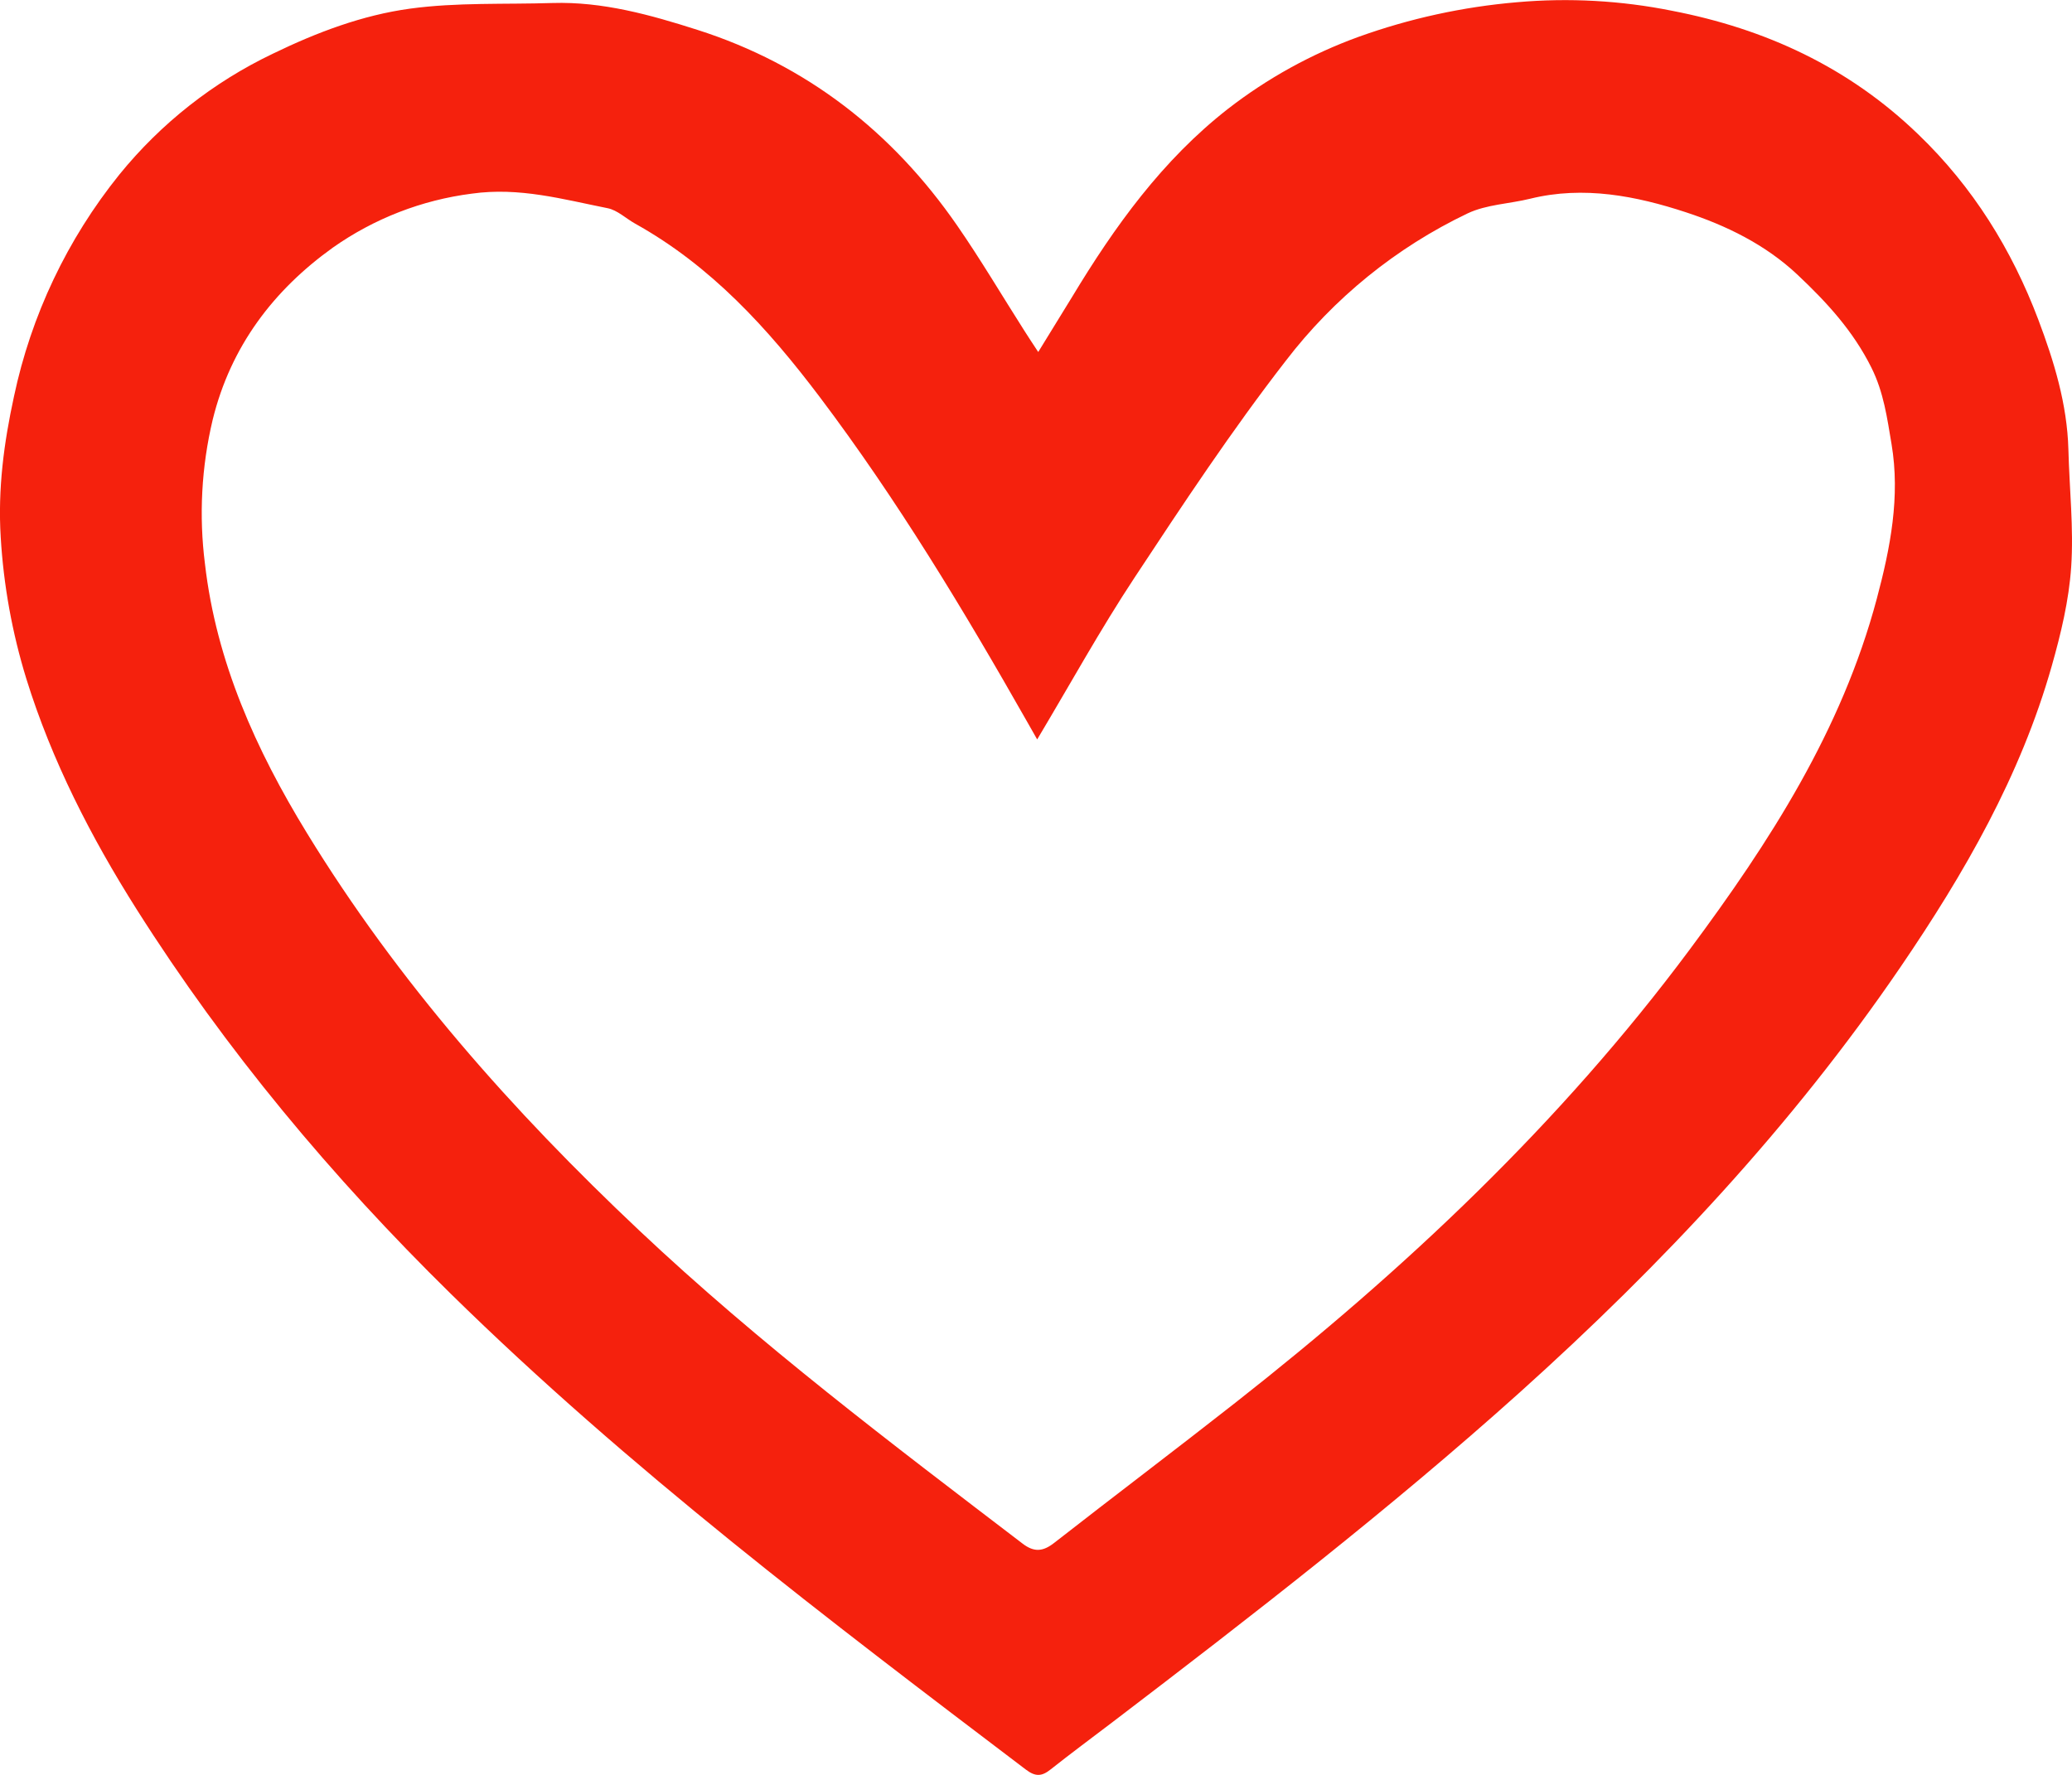
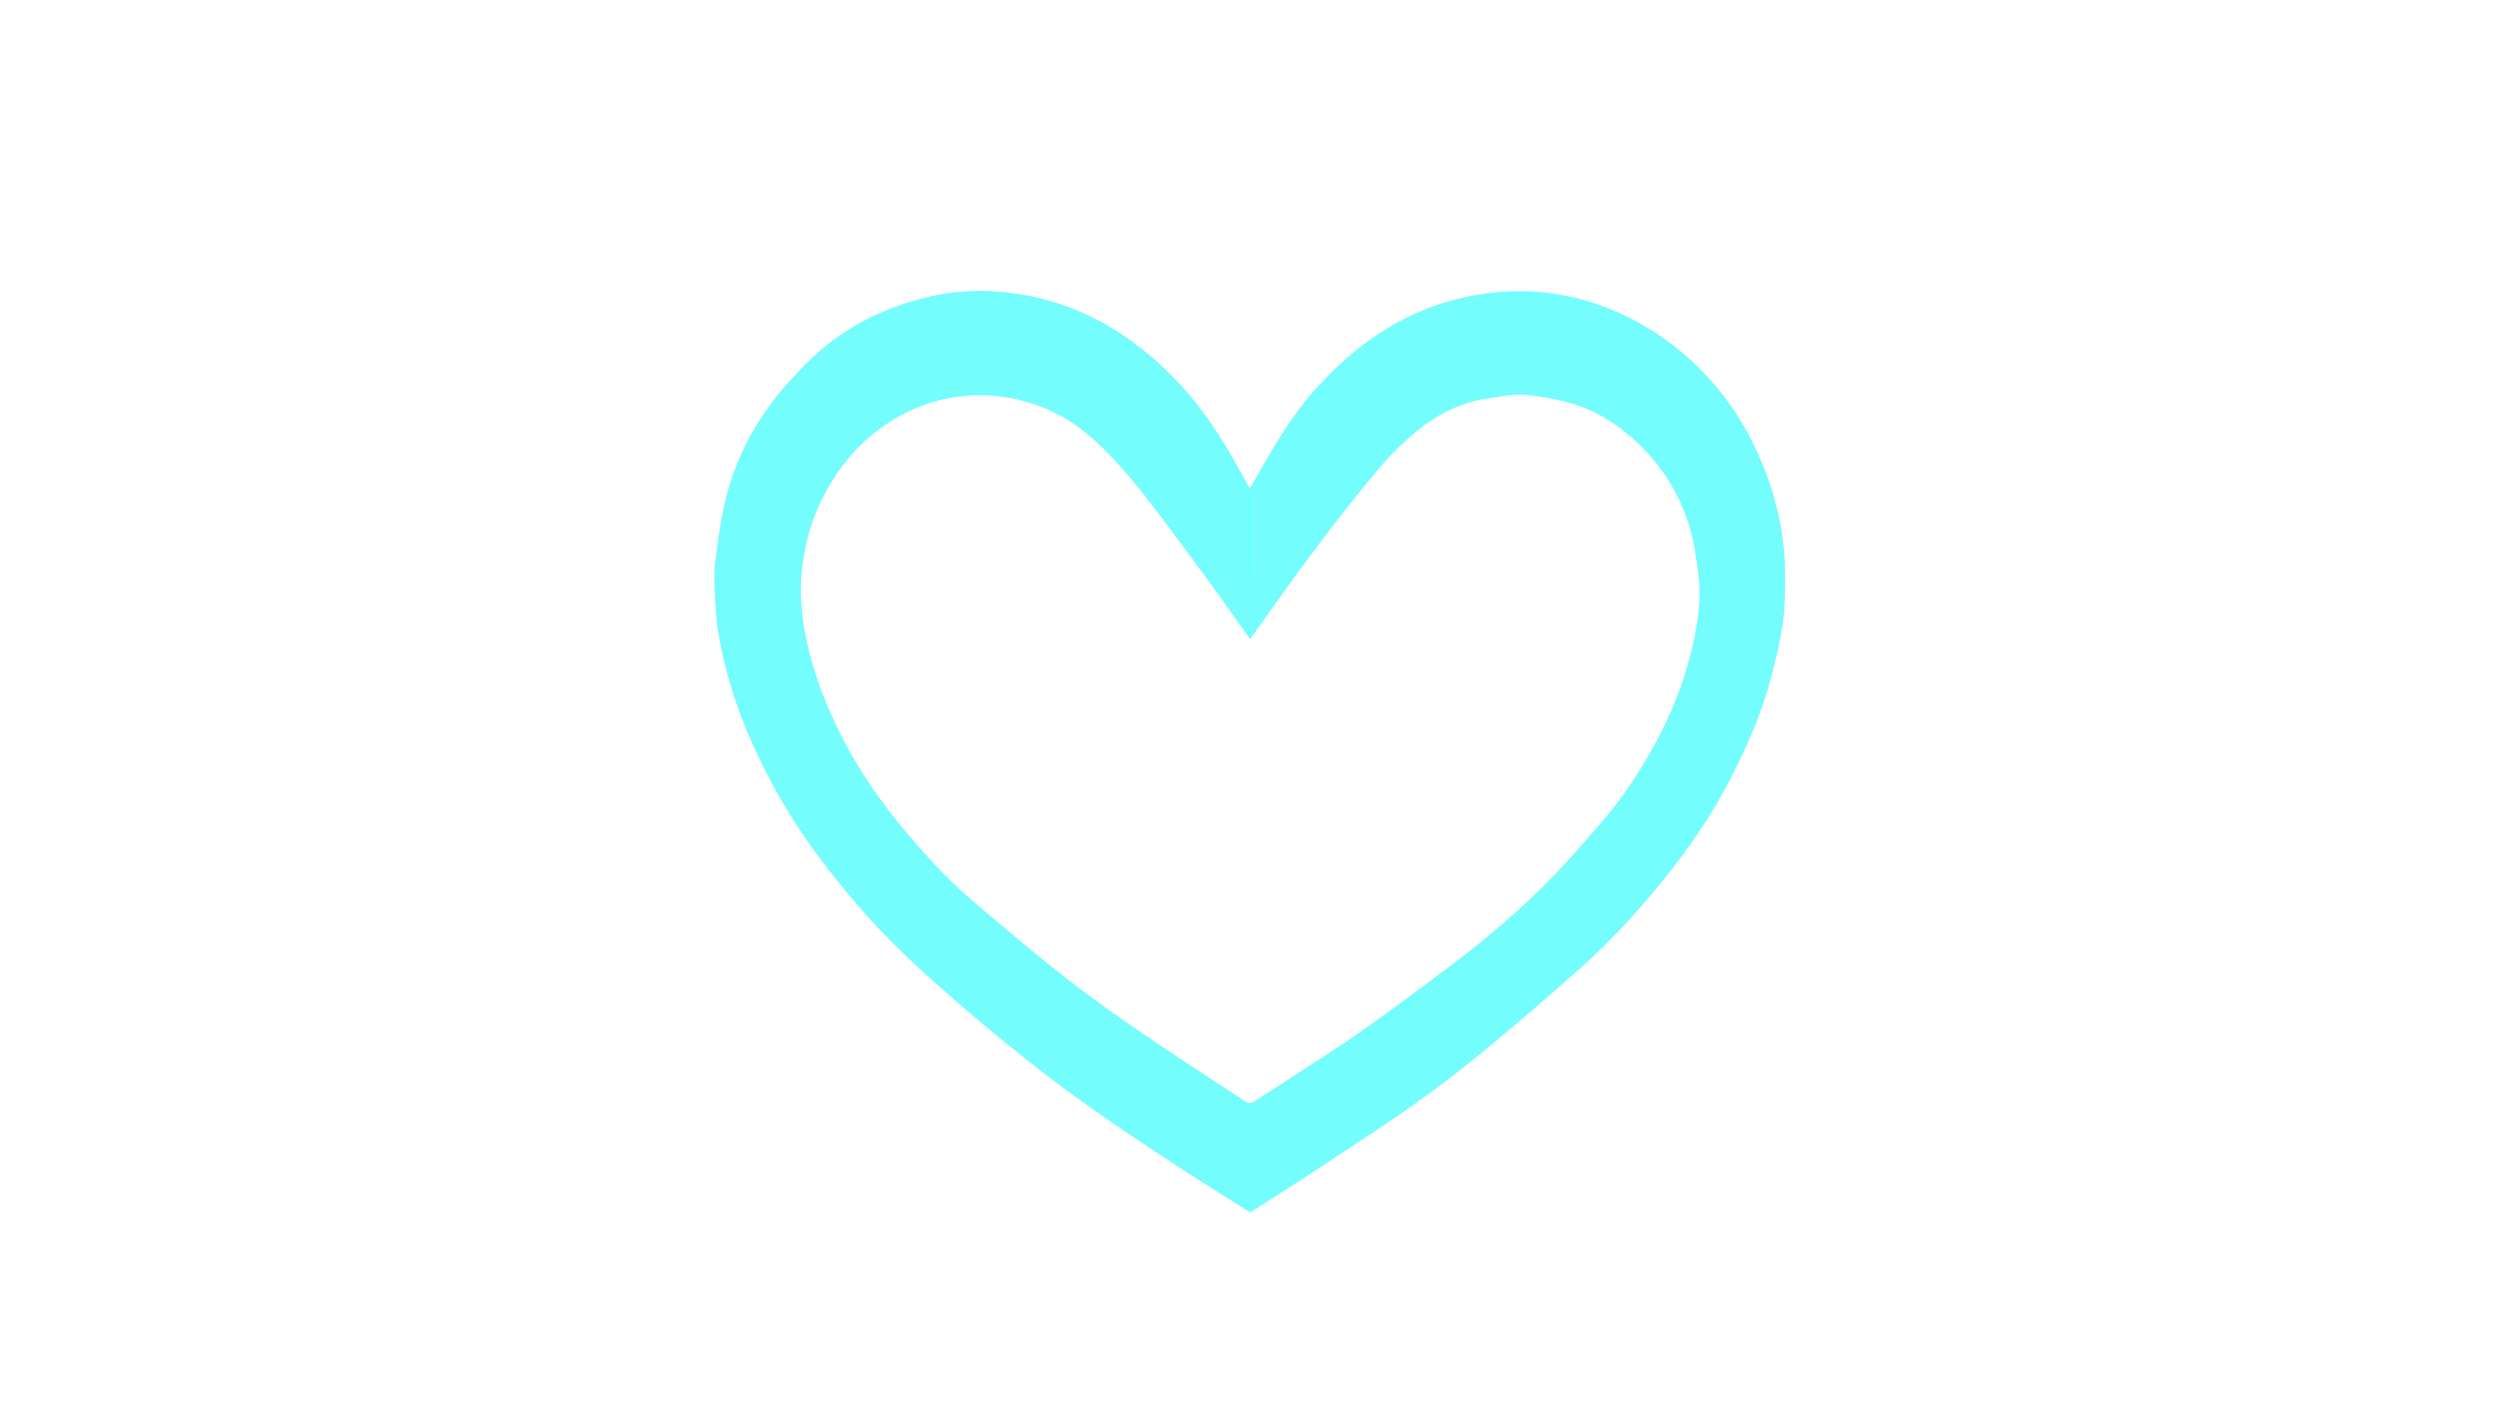
- <svg xmlns="http://www.w3.org/2000/svg" id="Layer_1" data-name="Layer 1" viewBox="0 0 551.63 472.6">
-   <defs>
-     <style>.cls-1{fill:#f5210d;}</style>
-   </defs>
-   <path class="cls-1" d="M948.77,412.9c3.29-5.37,6.14-10,9-14.64,11.33-18.78,24.06-36.48,41.51-50.1A127.89,127.89,0,0,1,1034,329a166.17,166.17,0,0,1,42.28-9.24,144.67,144.67,0,0,1,41.23,2.28c24.81,4.79,47,15,65.52,32.88,14.58,14,24.94,30.72,32,49.39,4.17,11.05,7.67,22.46,8,34.52.26,10.45,1.44,21,.74,31.34-.6,8.86-2.73,17.74-5.17,26.33-8.29,29.24-23.24,55.19-40.25,80.14-28.82,42.24-63.47,79.21-101.37,113.28-34.6,31.08-71.34,59.52-108.29,87.7-5.57,4.24-11.19,8.4-16.67,12.74-2.32,1.84-4,1.94-6.55,0-52.83-40.08-105.7-80.14-153.11-126.7-31.57-31-59.88-64.85-83.59-102.31-12.2-19.28-22.64-39.66-29.39-61.41a160.08,160.08,0,0,1-6.83-37.74c-.79-12.88.86-25.17,3.52-37.41a140.62,140.62,0,0,1,28.08-59.15A118.31,118.31,0,0,1,745,333.47c11.68-5.67,23.83-10.27,36.54-12,12.47-1.7,25.25-1.1,37.9-1.5,13.37-.41,26.09,3.16,38.59,7.15,29,9.26,51.88,27.12,69.14,52.08,6.34,9.16,12,18.77,18,28.18C946.19,409,947.25,410.58,948.77,412.9Zm-.28,103.16-2.63-4.63c-16.93-29.82-34.61-59.18-55.3-86.6-13.73-18.18-28.87-34.85-49.1-46.11-2.46-1.37-4.72-3.59-7.33-4.11-11.9-2.37-23.48-5.66-36.15-3.88a82.33,82.33,0,0,0-37,14.37c-15.74,11.28-27.19,26.24-32,45.85a107.2,107.2,0,0,0-2.05,38.39c3,26.07,13.61,49.53,27.1,71.58,24.23,39.62,54.78,74.09,88.48,105.86C874.55,677,909.65,703.5,944.6,730.19c3.1,2.38,5.47,2.11,8.4-.18,16-12.49,32.23-24.75,48.21-37.3,45.12-35.42,86.64-74.5,121-120.7,21.28-28.61,40.47-58.37,49.81-93.41,3.62-13.57,6.28-27.2,3.92-41.22-1.16-6.86-2.06-13.7-5.34-20.29-4.87-9.78-11.83-17.36-19.65-24.73-8.63-8.14-19.16-13.19-29.76-16.67-13.14-4.32-27.21-7.12-41.43-3.61-5.56,1.37-11.63,1.52-16.67,3.91a133.43,133.43,0,0,0-48.43,39.27c-14.36,18.51-27.33,38.12-40.24,57.7C965.28,486.8,957.26,501.39,948.49,516.06Z" transform="translate(-672.36 -319.17)" />
+ <svg xmlns="http://www.w3.org/2000/svg" version="1.1" id="Layer_1" x="0px" y="0px" viewBox="0 0 1920 1080" style="enable-background:new 0 0 1920 1080;" xml:space="preserve">
+   <style type="text/css">
+ 	.st0{display:none;}
+ 	.st1{fill:#74FDFD;}
+ 	.st2{fill:#31FEFE;}
+ </style>
+   <g>
+     <path class="st0" d="M0,1080C0,720,0,360,0,0c640,0,1280,0,1920,0c0,360,0,720,0,1080C1280,1080,640,1080,0,1080z M960.2,931.2   c21.8-14,43.5-27.8,64.9-41.9c20.6-13.5,41.4-26.9,61.4-41.3c18.8-13.4,37.2-27.5,55-42.2c24.7-20.4,48.9-41.4,72.8-62.6   c26.3-23.4,49.6-49.6,71.2-77.4c16.8-21.6,31.7-44.5,44.2-68.8c12.7-24.9,23.9-50.4,30.9-77.6c3.6-14.1,7.2-28.4,9-42.8   c1.7-14,1.4-28.4,1.3-42.6c-0.1-8.6-1.2-17.2-2.5-25.6c-2.7-17.6-7.7-34.7-14.4-51.2c-10.2-25.2-24.3-48.1-42.7-67.9   c-13.4-14.5-28.6-27.1-45.8-37.4c-23.7-14.2-49.2-23.5-76.5-26.8c-18.7-2.3-37.6-1.6-56.5,1.8c-25.9,4.6-49.6,14.2-71.6,28.3   c-19.5,12.5-36.6,27.9-51.9,45.3c-15.9,18.1-28.2,38.4-40.1,59.1c-3,5.2-5.9,10.3-8.9,15.7c-5.3-9.4-10.1-18.2-15.1-26.8   c-10.9-18.6-23-36.3-37.7-52.3c-20.8-22.6-44.4-41.3-72.4-54.4c-21.6-10.1-44.3-15.8-67.9-17.7c-19.9-1.6-39.7,0.3-59,5.3   c-33.2,8.7-62.9,24.3-87.4,48.7c-10.4,10.4-20.5,21.5-29.2,33.3c-16.5,22.4-28.1,47.5-34.5,74.6c-3.6,15.1-5.6,30.7-7.5,46.2   c-1,8.3-0.5,16.8-0.1,25.2c0.4,9,0.9,18.2,2.3,27.1c4.4,26.7,12,52.5,22.4,77.4c10,23.9,22.1,46.9,36.1,68.9   c16.5,25.9,35.5,49.7,55.9,72.5c11.5,12.9,23.8,25.3,36.5,37.1c17.9,16.5,36.3,32.5,54.9,48.2c17.8,14.9,36,29.3,54.6,43.4   c16,12.1,32.5,23.5,49.1,34.9c16.9,11.6,34.1,22.9,51.3,34C928,911,943.9,920.9,960.2,931.2z" />
+     <path class="st1" d="M960.2,931.2c-16.4-10.3-32.3-20.2-48-30.4c-17.2-11.2-34.4-22.4-51.3-34c-16.6-11.3-33.1-22.8-49.1-34.9   c-18.5-14-36.7-28.5-54.6-43.4c-18.7-15.6-37-31.7-54.9-48.2c-12.7-11.8-25-24.1-36.5-37.1c-20.3-22.8-39.4-46.7-55.9-72.5   c-14-22-26-44.9-36.1-68.9c-10.4-24.9-18-50.7-22.4-77.4c-1.5-8.9-1.9-18-2.3-27.1c-0.4-8.4-0.9-16.9,0.1-25.2   c1.9-15.5,4-31,7.5-46.2c6.4-27.1,18-52.2,34.5-74.6c8.7-11.9,18.7-22.9,29.2-33.3c24.5-24.4,54.2-40,87.4-48.7   c19.2-5.1,39-6.9,59-5.3c23.6,1.9,46.3,7.6,67.9,17.7c28,13.1,51.6,31.8,72.4,54.4c14.7,16,26.8,33.7,37.7,52.3   c5,8.6,9.8,17.3,15.1,26.8c3.1-5.4,6-10.6,8.9-15.7c11.9-20.7,24.3-41.1,40.1-59.1c15.3-17.4,32.4-32.8,51.9-45.3   c21.9-14.1,45.7-23.7,71.6-28.3c18.8-3.4,37.7-4.1,56.5-1.8c27.3,3.3,52.8,12.6,76.5,26.8c17.1,10.3,32.3,22.9,45.8,37.4   c18.4,19.9,32.5,42.7,42.7,67.9c6.7,16.6,11.7,33.6,14.4,51.2c1.3,8.5,2.4,17.1,2.5,25.6c0.1,14.2,0.4,28.5-1.3,42.6   c-1.8,14.4-5.4,28.7-9,42.8c-7,27.1-18.2,52.7-30.9,77.6c-12.4,24.3-27.4,47.3-44.2,68.8c-21.6,27.7-44.9,54-71.2,77.4   c-23.9,21.3-48.1,42.2-72.8,62.6c-17.8,14.7-36.2,28.8-55,42.2c-20.1,14.3-40.8,27.7-61.4,41.3C1003.7,903.4,982,917.2,960.2,931.2   z M960.2,490.7c-1.3-1.6-2.3-2.8-3.2-4.1c-9.9-13.9-19.7-28-29.8-41.8c-12.2-16.7-24.6-33.3-37-49.8   c-13.2-17.4-26.8-34.6-42.4-50.1c-15.8-15.6-33.3-28-54.7-34.8c-14.7-4.7-29.5-7-44.9-6.5c-18.8,0.6-36.4,5.2-52.9,13.6   c-22,11.2-39.6,27.2-53.4,47.8c-14.6,21.8-23,45.7-25.9,71.5c-2.6,23.2,0.5,46,6.6,68.5c6.2,23,15.4,44.7,26.5,65.8   c11.9,22.4,26.2,43.2,42.2,62.7c17.9,21.8,36.9,42.7,58.6,60.9c23,19.4,46,39,69.8,57.6c19.4,15.1,39.6,29.2,59.9,43.1   c25.7,17.5,51.8,34.4,77.8,51.4c1.2,0.8,3.8,0.6,5-0.1c11.2-7,22.4-14.3,33.5-21.6c16.5-10.8,33.2-21.2,49.3-32.6   c21.7-15.3,43.1-31.3,64.4-47.2c30.5-22.8,59.6-47.2,85.9-74.8c12.2-12.8,23.7-26.3,35.3-39.7c15.5-17.9,28.4-37.7,39.8-58.4   c12.7-23.2,22.6-47.7,28.7-73.5c4.4-18.7,7.5-37.7,5.1-57c-1.7-13-3.4-26.3-7.4-38.8c-7.7-24.2-20.9-45.4-39.5-62.9   c-15.6-14.6-33.3-25.7-54.1-31c-10.8-2.8-21.9-5-33-5.7c-8.8-0.6-17.7,1.4-26.6,2.6c-19.1,2.7-36.4,10.4-51.5,22   c-11.7,9-22.6,19.5-32.2,30.8c-17,20-33.2,40.7-49,61.7C993.7,443.1,977.5,466.6,960.2,490.7z M959.4,440.1c0.3,0,0.7,0,1,0   c0-20.4,0-40.8,0-61.2c-0.3,0-0.7,0-1,0C959.4,399.3,959.4,419.7,959.4,440.1z" />
+     <path class="st0" d="M960.2,490.7c17.3-24.1,33.6-47.6,50.7-70.4c15.8-21,32-41.7,49-61.7c9.6-11.2,20.5-21.7,32.2-30.8   c15-11.6,32.4-19.3,51.5-22c8.8-1.2,17.8-3.1,26.6-2.6c11.1,0.7,22.2,2.9,33,5.7c20.8,5.3,38.5,16.4,54.1,31   c18.7,17.5,31.9,38.7,39.5,62.9c4,12.5,5.7,25.7,7.4,38.8c2.4,19.2-0.6,38.2-5.1,57c-6.1,25.8-15.9,50.3-28.7,73.5   c-11.4,20.7-24.3,40.5-39.8,58.4c-11.6,13.4-23.1,26.9-35.3,39.7c-26.2,27.6-55.4,52-85.9,74.8c-21.3,15.9-42.7,31.9-64.4,47.2   c-16.1,11.4-32.8,21.8-49.3,32.6c-11.1,7.3-22.2,14.5-33.5,21.6c-1.3,0.8-3.8,0.9-5,0.1c-26-17-52.1-33.9-77.8-51.4   c-20.3-13.9-40.5-28-59.9-43.1c-23.7-18.6-46.7-38.1-69.8-57.6c-21.6-18.2-40.7-39.1-58.6-60.9c-16-19.5-30.3-40.3-42.2-62.7   c-11.1-21-20.3-42.8-26.5-65.8c-6.1-22.5-9.1-45.3-6.6-68.5c2.9-25.8,11.3-49.7,25.9-71.5c13.8-20.6,31.4-36.6,53.4-47.8   c16.6-8.4,34.2-13,52.9-13.6c15.4-0.5,30.2,1.8,44.9,6.5c21.4,6.8,38.9,19.2,54.7,34.8c15.6,15.5,29.2,32.6,42.4,50.1   c12.5,16.5,24.9,33.1,37,49.8c10.1,13.8,19.8,27.9,29.8,41.8C957.9,487.9,958.9,489.1,960.2,490.7z" />
+     <path class="st2" d="M959.4,440.1c0-20.4,0-40.8,0-61.2c0.3,0,0.7,0,1,0c0,20.4,0,40.8,0,61.2C960.1,440.1,959.8,440.1,959.4,440.1   z" />
+   </g>
</svg>
